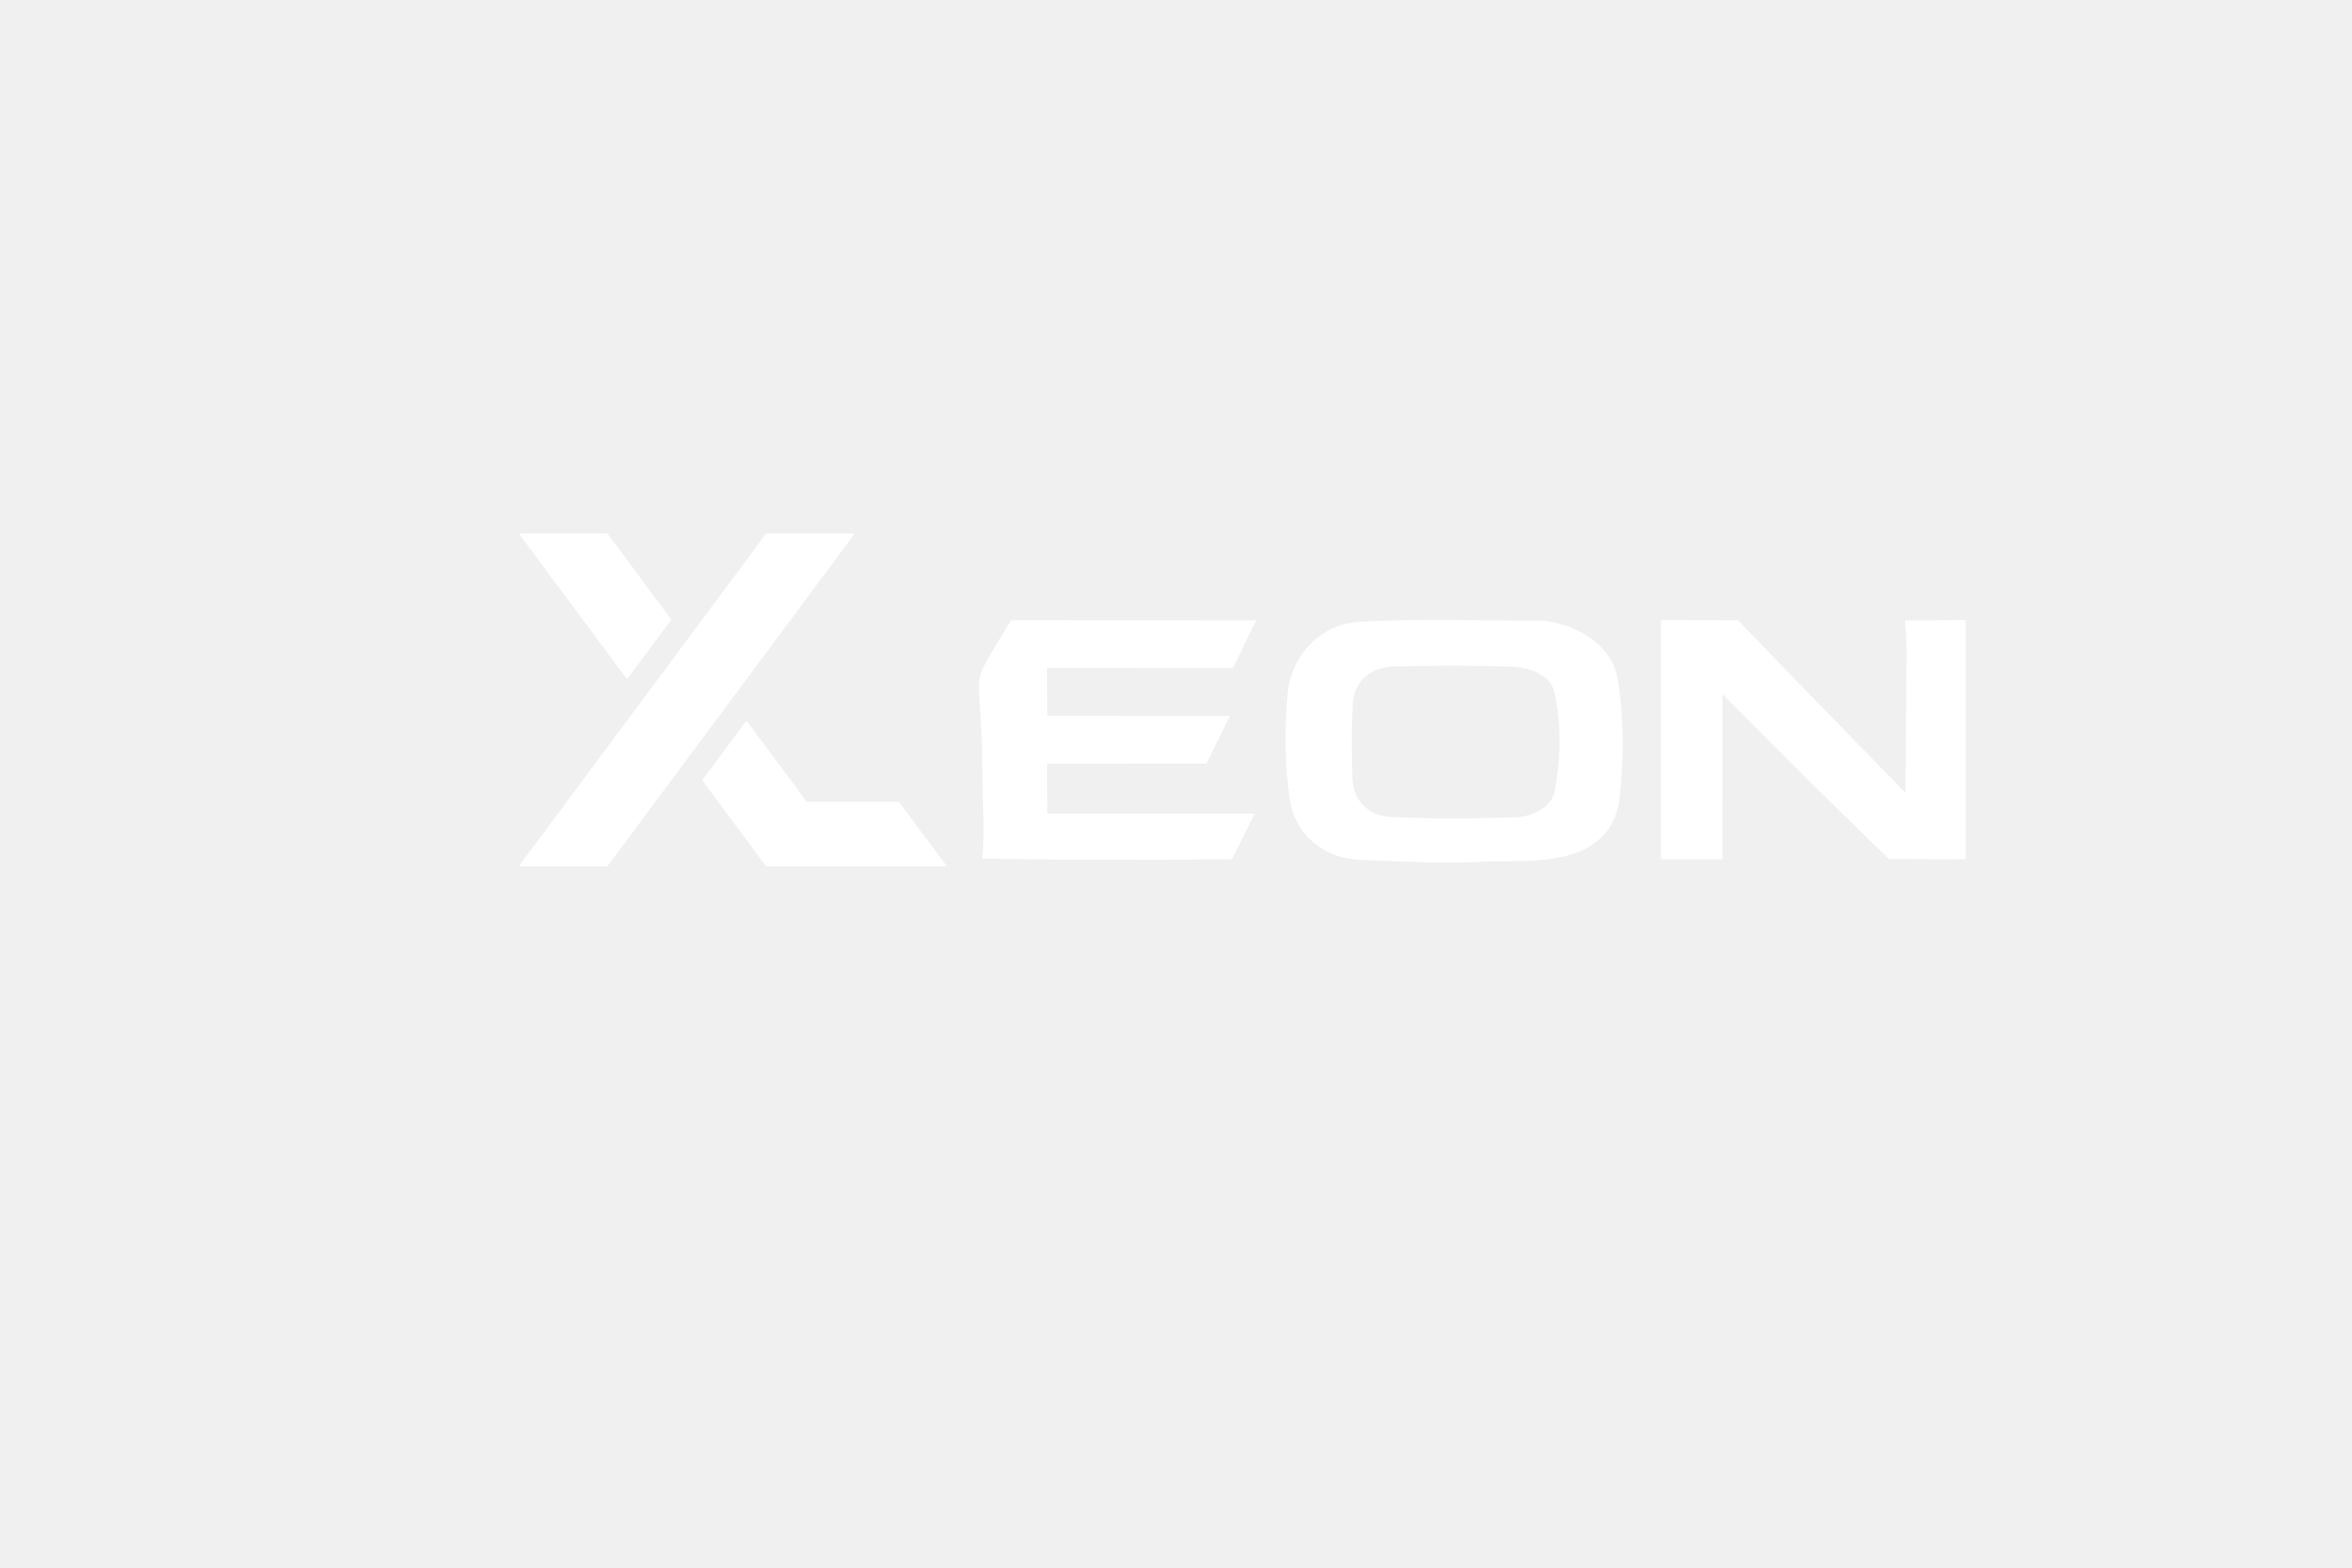
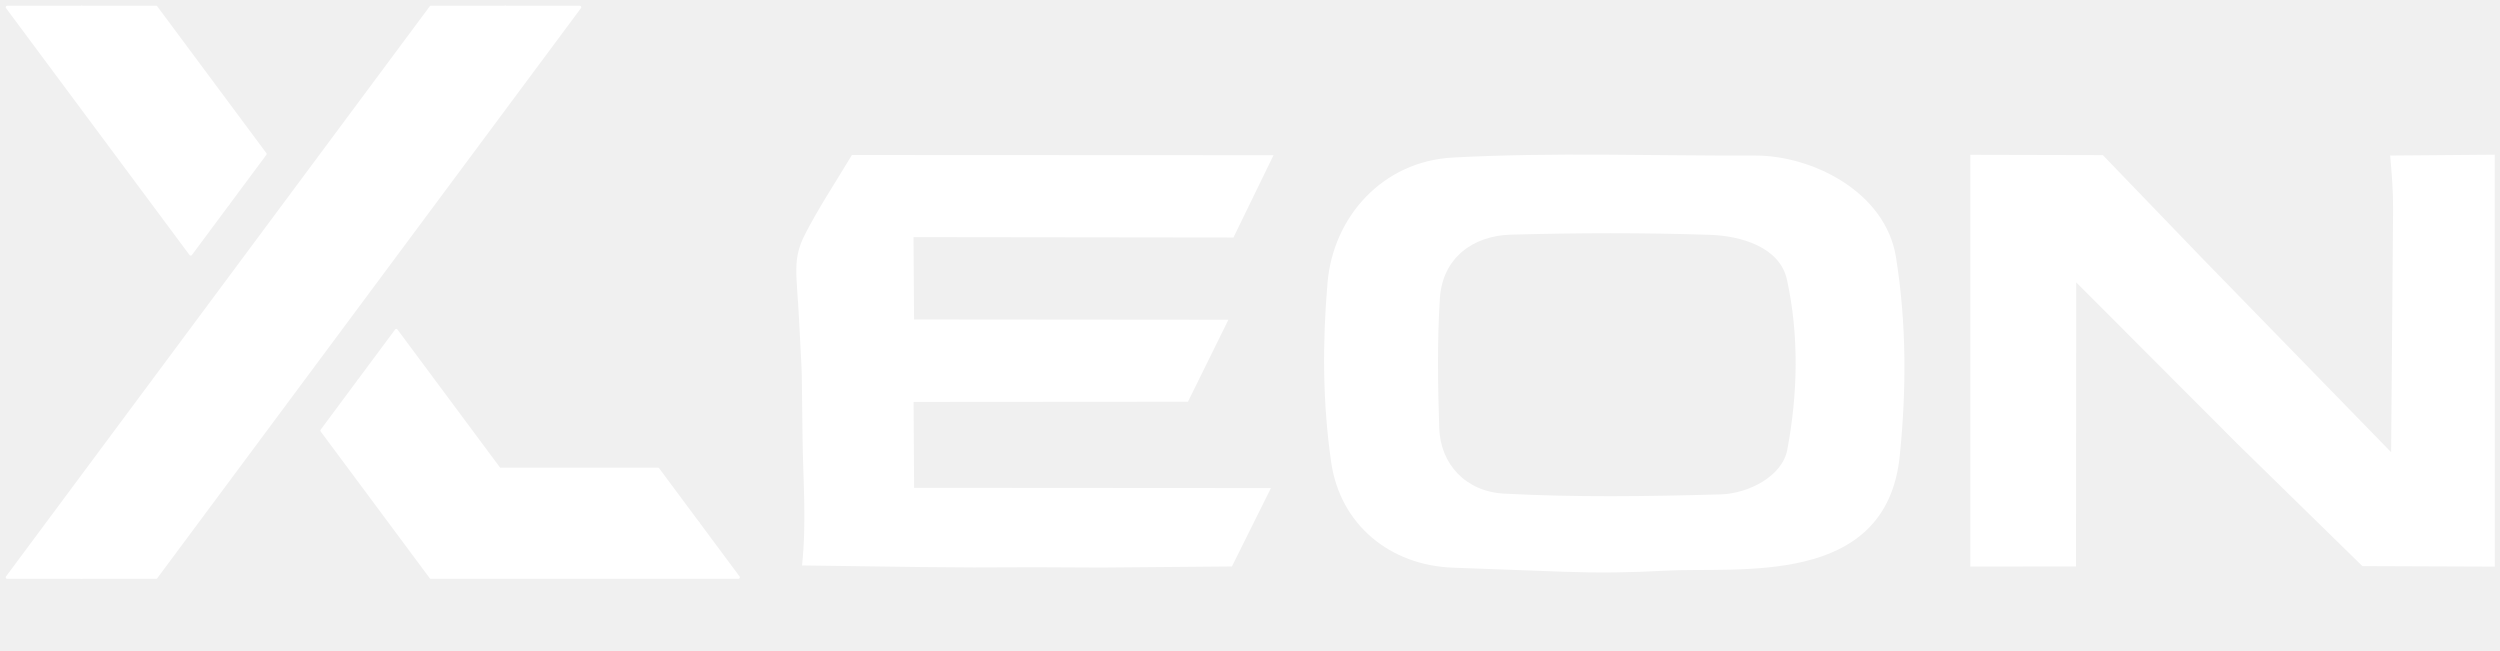
- <svg xmlns="http://www.w3.org/2000/svg" width="1344" height="896" viewBox="0 0 1344 896" fill="none">
+ <svg xmlns="http://www.w3.org/2000/svg" width="830" height="216" viewBox="295 303 830 216" fill="none">
  <defs>
    <style>
      .white {
        fill: #fff;
      }
      .black {
        fill: #fff;
      }
    </style>
  </defs>
  <g transform="translate(292 300) scale(0.27)">
    <g transform="translate(-213 -60)">
      <polygon points="233,781 324.5,781 845.5,80 754,80" class="white" stroke="#FFFFFF" stroke-width="1" stroke-linejoin="round" vector-effect="non-scaling-stroke" paint-order="stroke fill" />
      <polygon points="324.5,781 416,781 937,80 845.5,80" class="white" stroke="#FFFFFF" stroke-width="1" stroke-linejoin="round" vector-effect="non-scaling-stroke" paint-order="stroke fill" />
      <polygon points="233,80 324.5,80 504.36,322 458.61,383.56" class="white" stroke="#FFFFFF" stroke-width="1" stroke-linejoin="round" vector-effect="non-scaling-stroke" paint-order="stroke fill" />
      <polygon points="324.5,80 416,80 550.11,260.44 504.36,322" class="white" stroke="#FFFFFF" stroke-width="1" stroke-linejoin="round" vector-effect="non-scaling-stroke" paint-order="stroke fill" />
      <polygon points="711.39,477.44 838.15,648 1033.12,648 1082.56,714.5 796.075,714.5 665.64,539" class="white" stroke="#FFFFFF" stroke-width="1" stroke-linejoin="round" vector-effect="non-scaling-stroke" paint-order="stroke fill" />
      <polygon points="665.64,539 796.075,714.5 1082.56,714.5 1132,781 754,781 619.89,600.56" class="white" stroke="#FFFFFF" stroke-width="1" stroke-linejoin="round" vector-effect="non-scaling-stroke" paint-order="stroke fill" />
    </g>
  </g>
  <g class="black" transform="translate(560 517) scale(1.3) translate(-560 -517)">
    <path d="M993.27,391.89l.02,105.2-33.82-.13-31.91-31.21-41.17-41.25-.06,72.55-26.99.02v-105.15s33.85.08,33.85.08l25.19,26.15,48.43,49.72.5-61.83c.04-4.78-.31-8.94-.74-13.93l26.7-.22Z" />
    <path d="M670.77,497.05l-33.35.28-16.97-.08-15.62.05-13.58-.1-30.27-.41c1.19-11.13.26-21.74.13-32.7l-.16-13.35c-.07-5.61,0-1.85-.71-16.39-.59-12.15-1.84-15.63,1.56-22.24s7.77-13.23,11.92-20.14l107.67.05-10.23,21.02-81.71-.1.14,21.03,80.28.07-10.33,20.94-70.07.05.13,21.94,91.13.06-9.95,20Z" />
    <path d="M841.32,468.82c-3.44,33.8-41.4,28.27-59.93,29.31-8.91.5-17.12.59-25.9.27l-28.29-1.04c-15.98-.59-28.8-10.9-31.1-27.03-2.17-15.19-2.24-30.19-.92-45.7,1.44-16.92,14.1-31.05,31.99-32.01,25.65-1.38,51.08-.42,77.16-.51,14.77-.05,33.37,9.36,36.02,25.92,2.72,16.95,2.69,33.87.97,50.8ZM795.63,478.64c7.01-.2,15.67-4.61,16.95-11.32,2.73-14.33,3.04-29.42-.08-43.56-1.84-8.36-11.93-11.15-19.57-11.4-17.31-.57-33.77-.51-50.91-.05-9.77.27-17.48,6-18.14,16.26-.7,10.89-.53,21.94-.17,33.1.29,9.24,6.76,16.26,16.58,16.78,18.18.96,36.12.73,55.35.19Z" />
  </g>
</svg>
